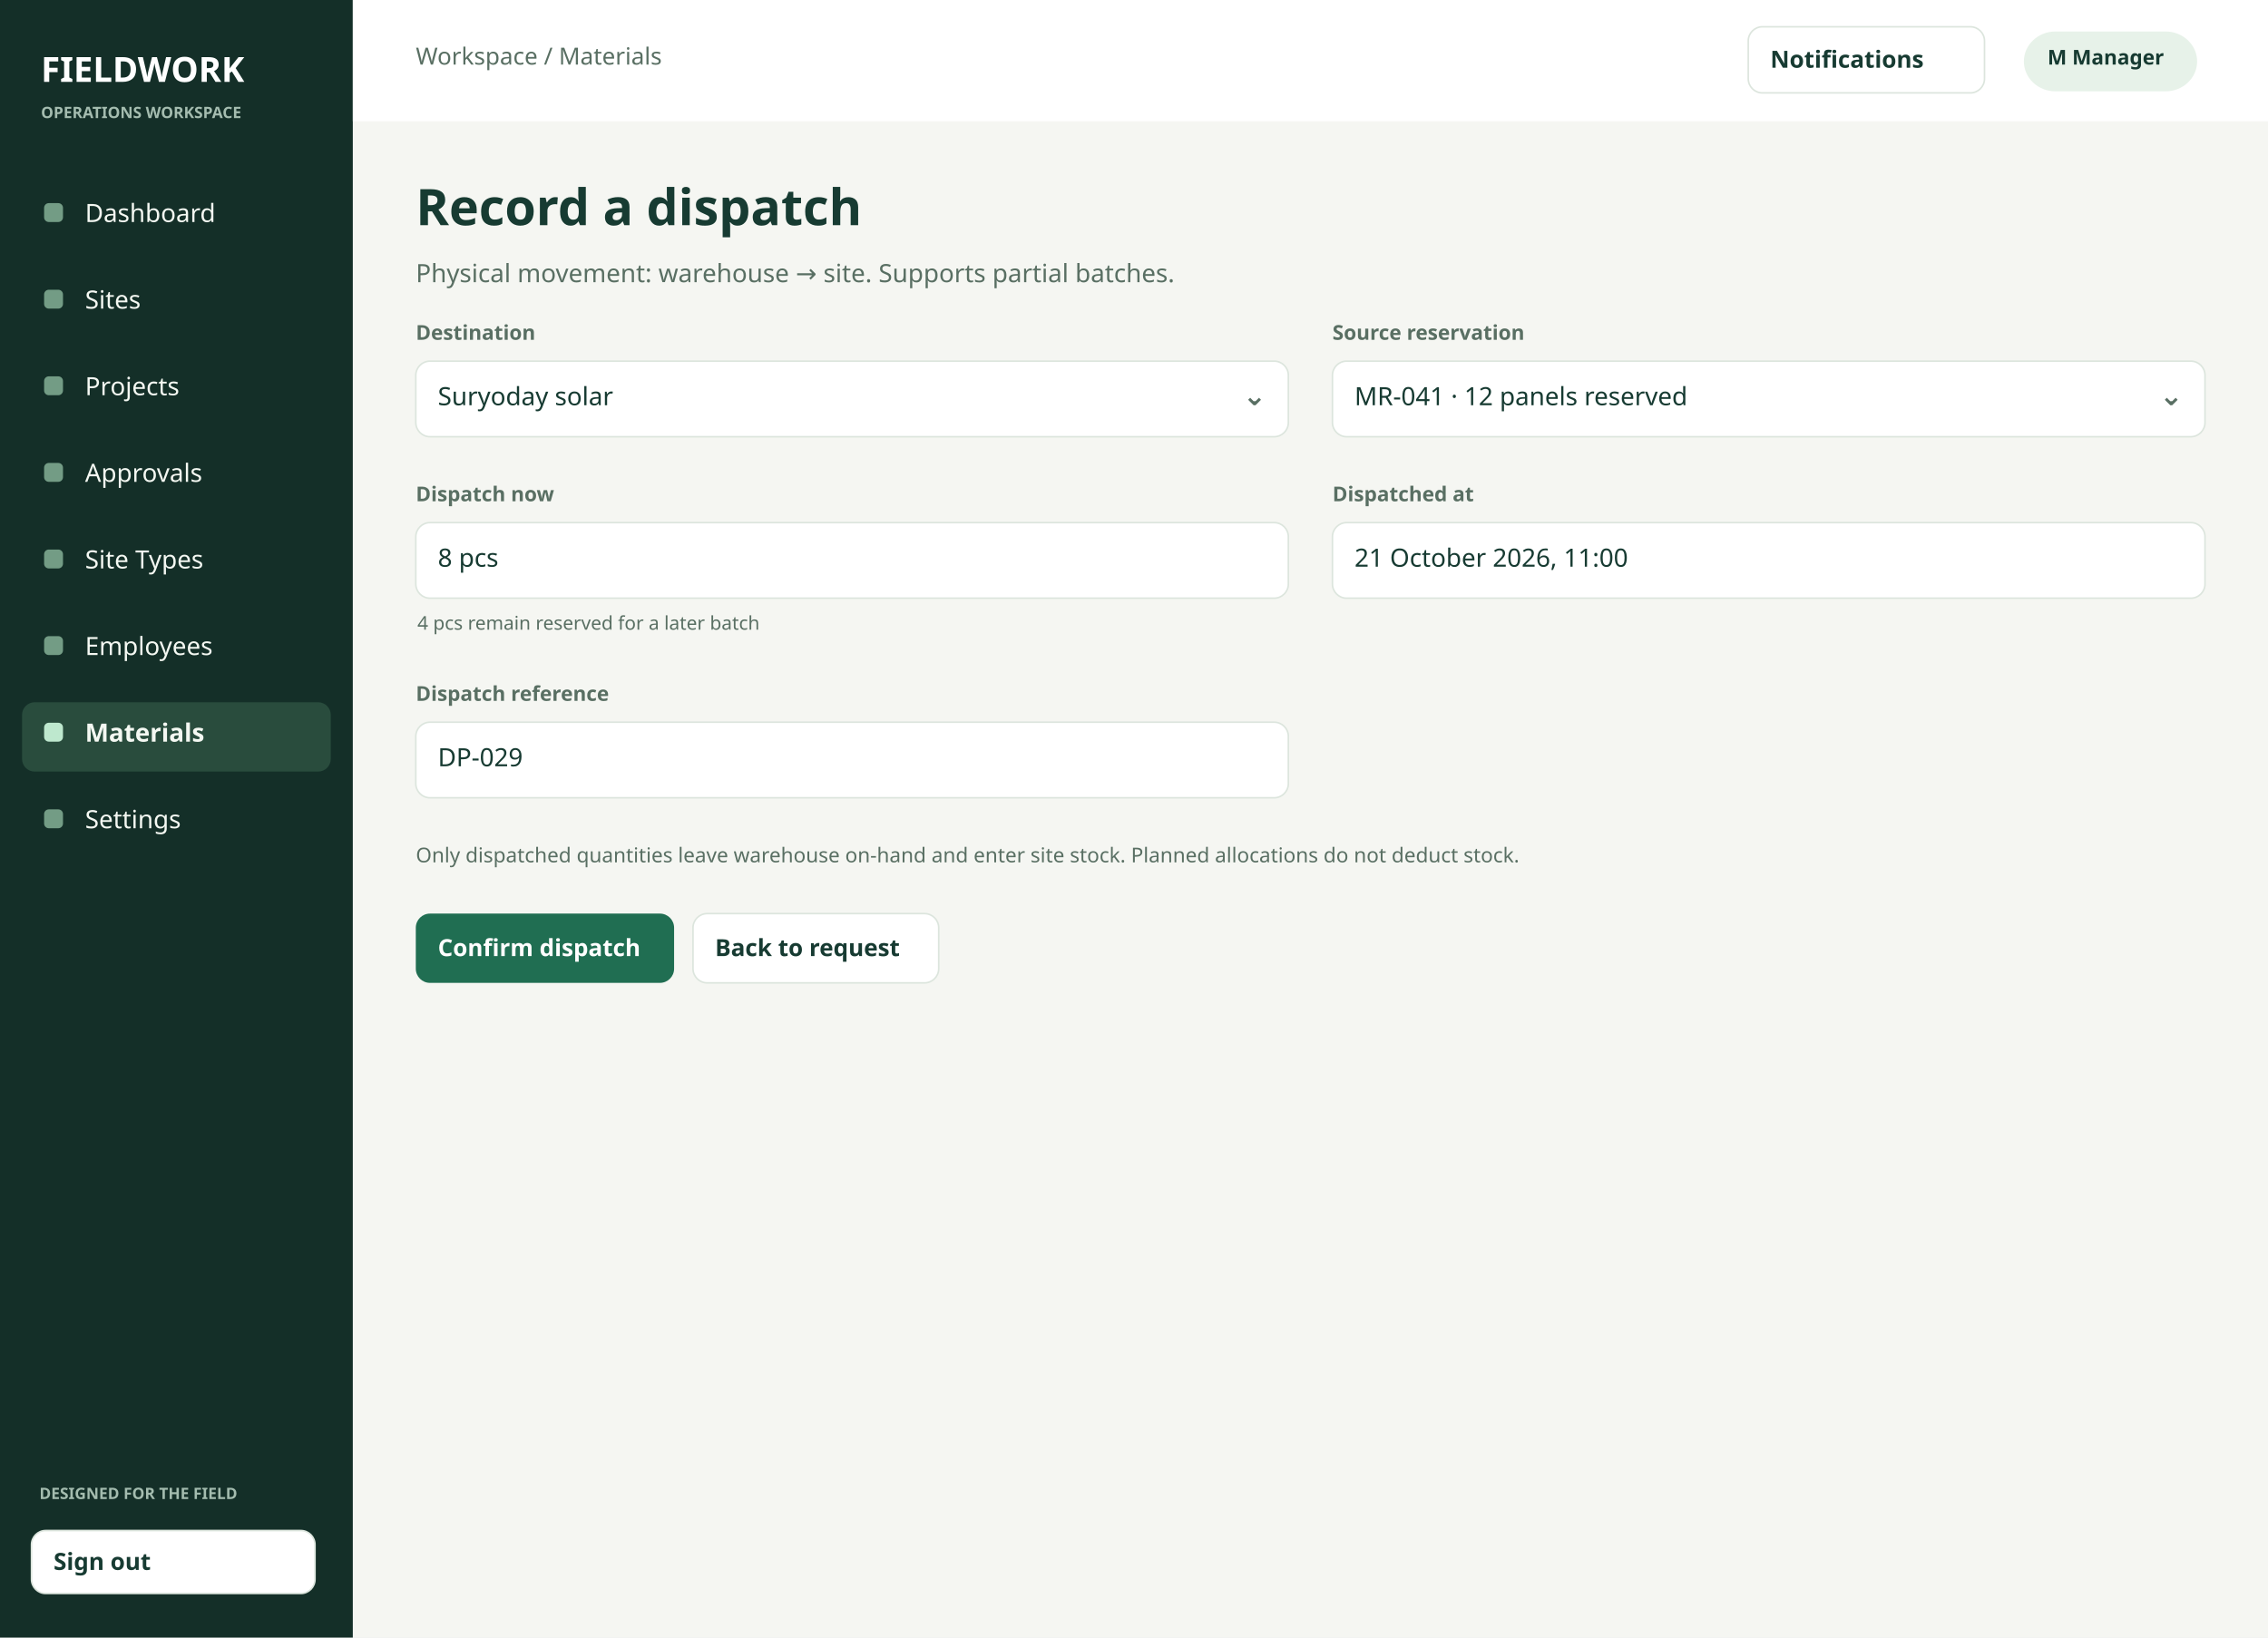
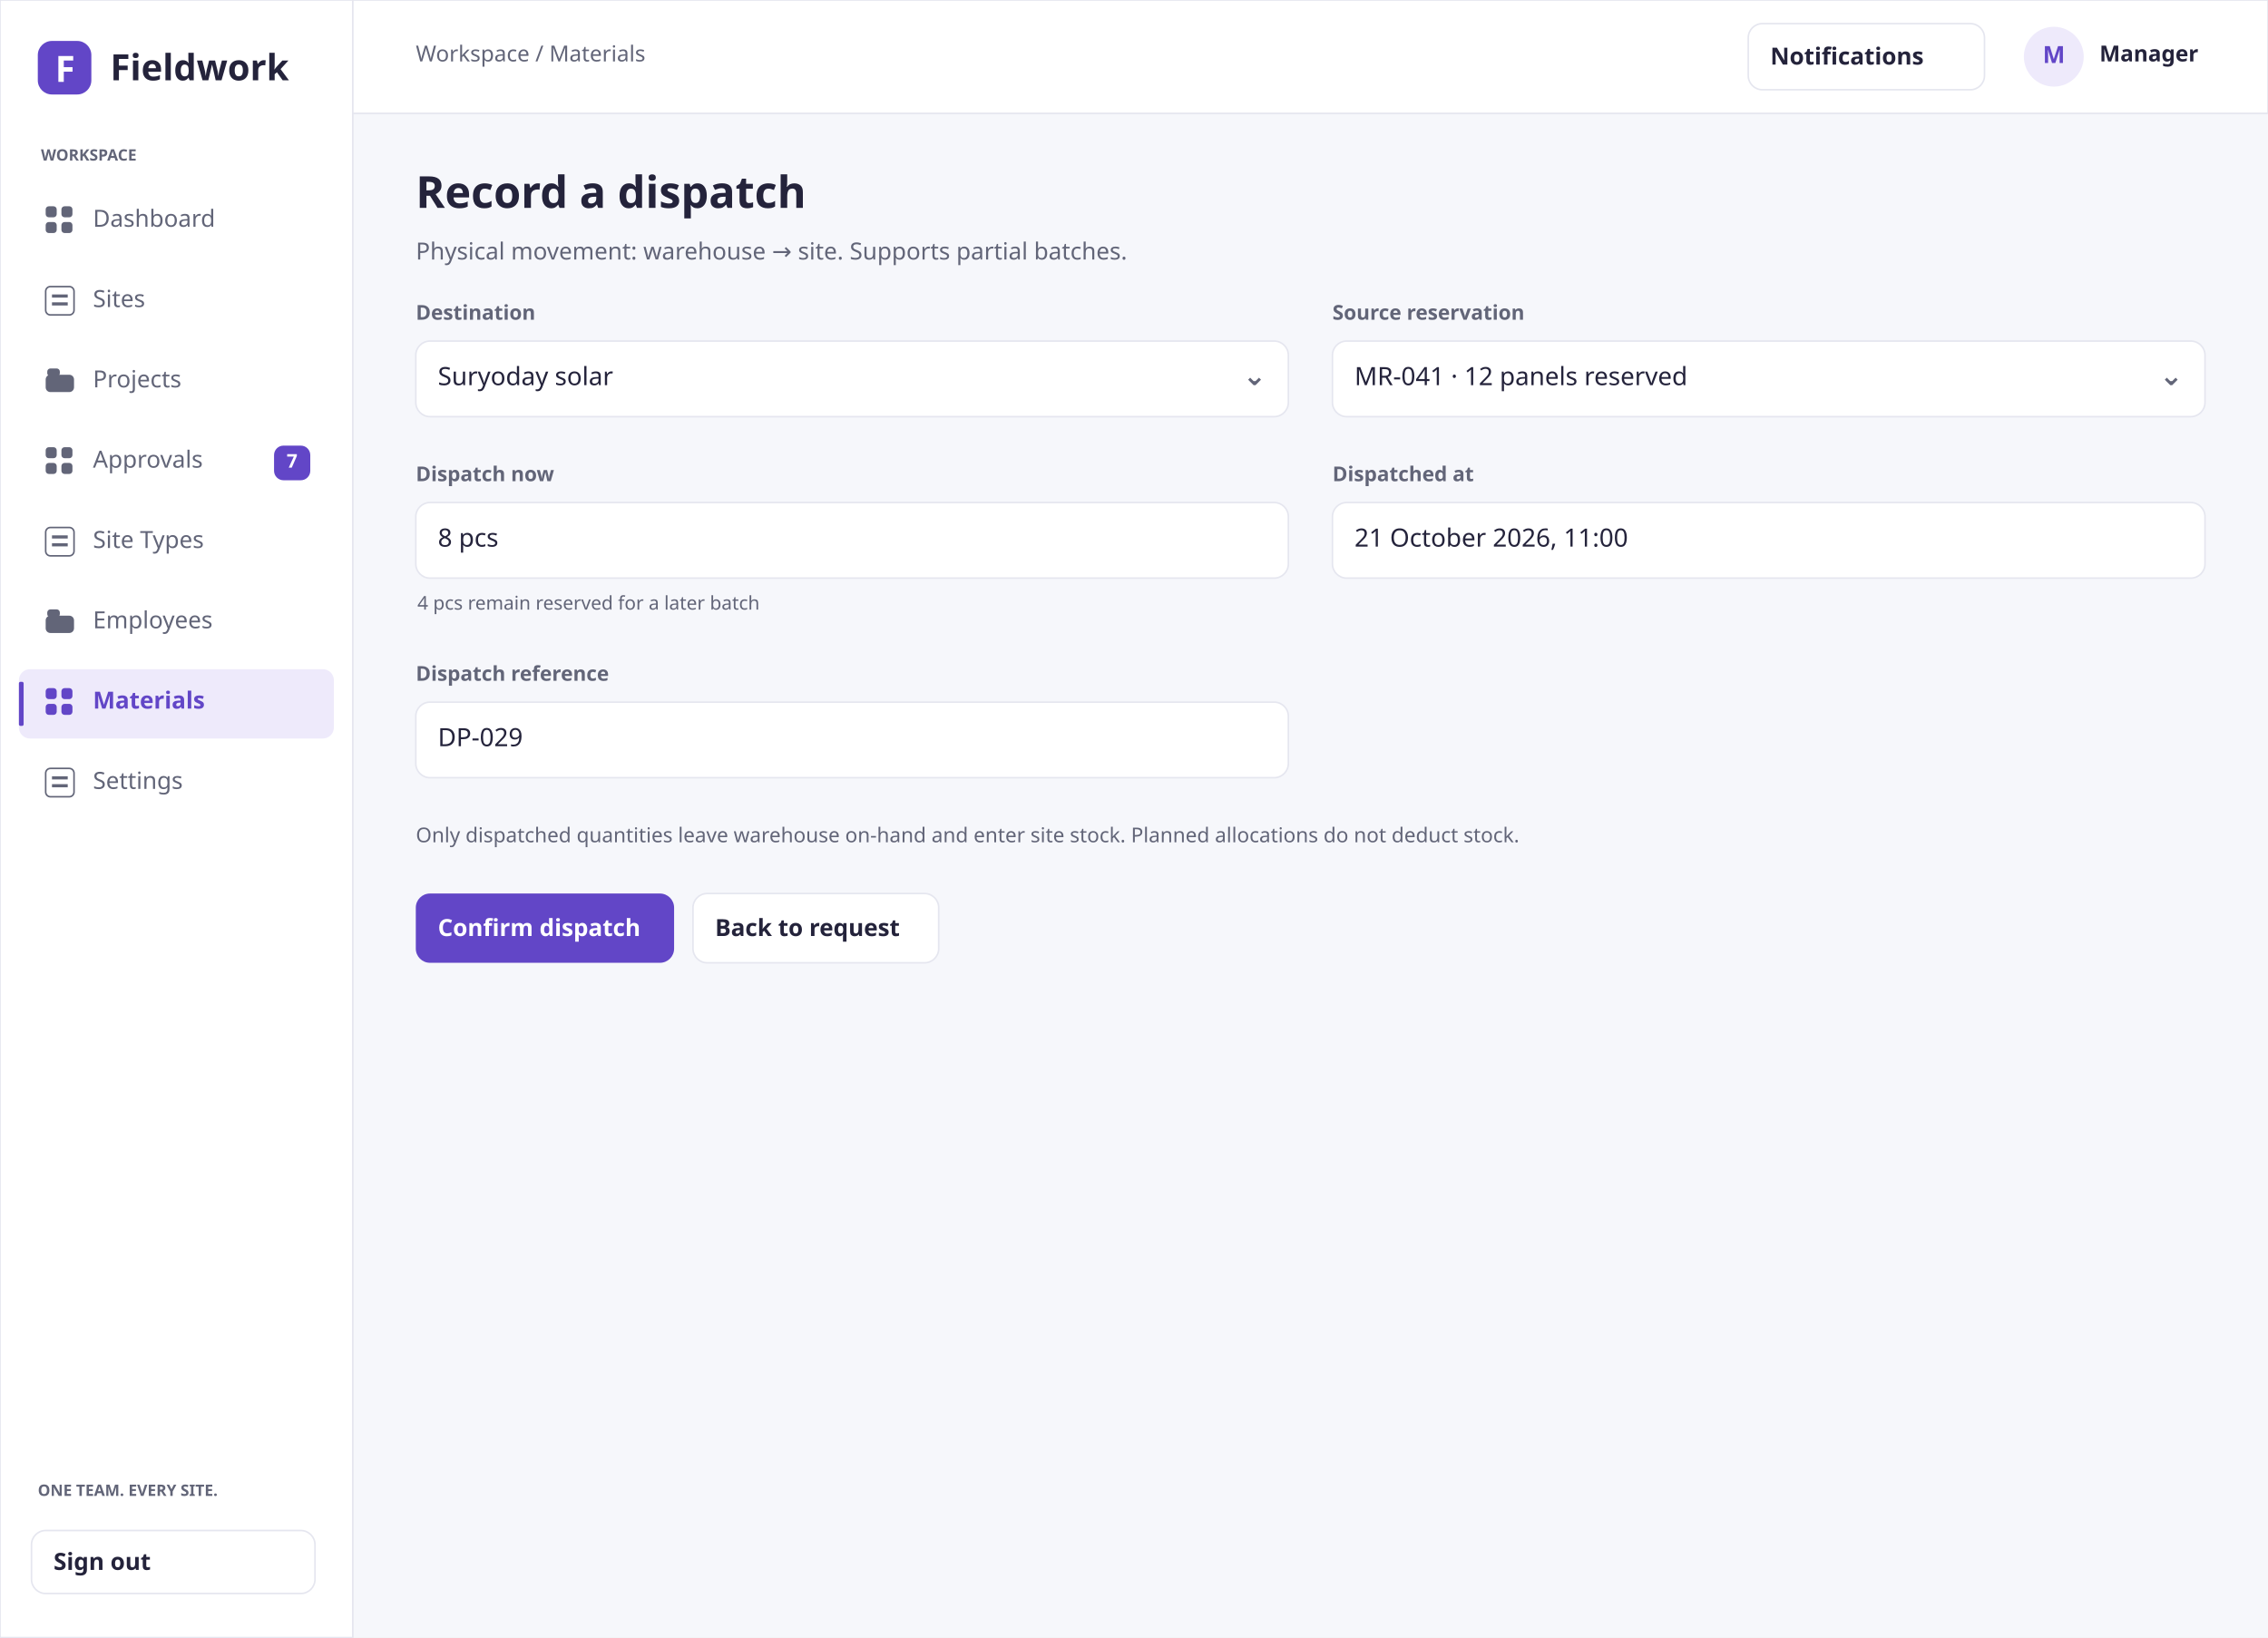
<svg xmlns="http://www.w3.org/2000/svg" width="1440" height="1040" viewBox="0 0 1440 1040" role="img" aria-label="A26 Record a dispatch">
  <style>@font-face{font-family:sourcesanspro;src:url('../fonts/SourceSansPro-Regular.woff2');font-weight:400}@font-face{font-family:sourcesanspro;src:url('../fonts/SourceSansPro-Semibold.woff2');font-weight:600}@font-face{font-family:sourcesanspro;src:url('../fonts/SourceSansPro-Bold.woff2');font-weight:700}@font-face{font-family:'Noto Sans Devanagari';src:url('../fonts/NotoSansDevanagari.ttf')}@font-face{font-family:'Noto Sans Gujarati';src:url('../fonts/NotoSansGujarati.ttf')}text{font-kerning:normal}</style>
-   <rect data-node="646376ac-9eeb-420f-8f53-7580b276edb3" x="0" y="0" width="1440" height="1040" rx="0" fill="#F5F6F2" />
-   <rect data-node="b7329385-d44d-44a5-b67f-0ec6e8ad21c7" x="0" y="0" width="224" height="1040" rx="0" fill="#142F28" />
-   <text data-node="6de04ced-af10-4068-8c59-5c651278ed16" data-box-width="170" x="26" y="52" font-family="sourcesanspro" font-size="22" font-weight="700" fill="#FFFFFF" style="pointer-events:none">
-     <tspan x="26" dy="0">FIELDWORK</tspan>
+   <rect data-node="10e366c8-2c91-4ddb-a590-4645589b2fc4" x="0" y="0" width="1440" height="1040" rx="0" fill="#F6F7FB" />
+   <rect data-node="45c80120-ef71-4dee-83c0-fb64523ef9b7" x="0" y="0" width="224" height="1040" rx="0" fill="#FFFFFF" stroke="#E5E6EF" />
+   <rect data-node="0779a567-d64a-455e-939d-3aa470985d39" x="24" y="26" width="34" height="34" rx="9" fill="#6246C7" />
+   <text data-node="6e0d92aa-bb0c-4411-b510-cdfb258dfedd" data-box-width="22" x="35" y="52" font-family="sourcesanspro" font-size="23" font-weight="700" fill="#FFFFFF" style="pointer-events:none">
+     <tspan x="35" dy="0">F</tspan>
  </text>
-   <text data-node="67a7bd5a-9d33-4b72-88ed-bdf58d62310c" data-box-width="175" x="26" y="75" font-family="sourcesanspro" font-size="10" font-weight="600" fill="#A4BCAF" style="pointer-events:none">
-     <tspan x="26" dy="0">OPERATIONS WORKSPACE</tspan>
+   <text data-node="88b8c902-c36c-4f9f-9b9e-a08a1bebf74b" data-box-width="148" x="70" y="51" font-family="sourcesanspro" font-size="23" font-weight="700" fill="#24233B" style="pointer-events:none">
+     <tspan x="70" dy="0">Fieldwork</tspan>
+   </text>
+   <text data-node="b0a11050-12c3-4e27-ab67-736dd55b04ad" data-box-width="175" x="26" y="102" font-family="sourcesanspro" font-size="10" font-weight="600" fill="#626578" style="pointer-events:none">
+     <tspan x="26" dy="0">WORKSPACE</tspan>
  </text>
  <a href="#A02" data-to="A02" aria-label="Navigation / Dashboard">
-     <rect data-node="0ff1d025-0b35-43f4-bd35-24f375fe6979" x="14" y="116" width="196" height="44" rx="8" fill="#142F28" />
+     <rect data-node="3487181f-089c-4747-a0a4-0fc537b32985" x="12" y="119" width="200" height="44" rx="7" fill="#FFFFFF" />
  </a>
-   <rect data-node="317f6136-d1e7-4e02-b7ca-5e8c3ccb8f59" x="28" y="129" width="12" height="12" rx="3" fill="#739C85" />
-   <text data-node="f584fc11-229a-4f00-9b71-1485c0844648" data-box-width="150" x="54" y="141" font-family="sourcesanspro" font-size="16" font-weight="400" fill="#F4F8F2" style="pointer-events:none">
-     <tspan x="54" dy="0">Dashboard</tspan>
+   <rect data-node="63e3c6b7-266c-4a5b-866c-c3a72be91aee" x="29" y="131" width="7" height="7" rx="2" fill="#626578" />
+   <rect data-node="28323e09-f101-4b01-81f6-83da3c91e777" x="39" y="131" width="7" height="7" rx="2" fill="#626578" />
+   <rect data-node="31aaecc8-008c-40a1-bd4f-5f6ba43f8ed1" x="29" y="141" width="7" height="7" rx="2" fill="#626578" />
+   <rect data-node="18fb6ee6-9ff3-4cd9-84db-088d89d7bea5" x="39" y="141" width="7" height="7" rx="2" fill="#626578" />
+   <text data-node="345ede5d-47ed-4d52-bb1f-c35e4ca262e4" data-box-width="146" x="59" y="144" font-family="sourcesanspro" font-size="15" font-weight="400" fill="#626578" style="pointer-events:none">
+     <tspan x="59" dy="0">Dashboard</tspan>
  </text>
  <a href="#A03" data-to="A03" aria-label="Navigation / Sites">
-     <rect data-node="ccd3c569-658e-4d47-88ef-7cda1786c64a" x="14" y="171" width="196" height="44" rx="8" fill="#142F28" />
+     <rect data-node="f6a79284-628a-4e08-9203-e630bdf93bca" x="12" y="170" width="200" height="44" rx="7" fill="#FFFFFF" />
  </a>
-   <rect data-node="07b23114-0820-429f-ae26-d960cbd939ff" x="28" y="184" width="12" height="12" rx="3" fill="#739C85" />
-   <text data-node="83966a4b-1c8e-4aff-9c3d-d0df0256441e" data-box-width="150" x="54" y="196" font-family="sourcesanspro" font-size="16" font-weight="400" fill="#F4F8F2" style="pointer-events:none">
-     <tspan x="54" dy="0">Sites</tspan>
+   <rect data-node="c5775310-ea9c-44ef-8bd3-ed6ded01bd0f" x="29" y="182" width="18" height="18" rx="3" fill="#FFFFFF" stroke="#626578" />
+   <rect data-node="aee4be8e-a852-4fe6-a656-453392cbde80" x="33" y="187" width="10" height="2" rx="0" fill="#626578" />
+   <rect data-node="17eed1f1-59dc-4cef-892f-1d74d4f7bd3a" x="33" y="192" width="10" height="2" rx="0" fill="#626578" />
+   <text data-node="5f87450a-2043-48dc-8d63-60c70d46bd2e" data-box-width="146" x="59" y="195" font-family="sourcesanspro" font-size="15" font-weight="400" fill="#626578" style="pointer-events:none">
+     <tspan x="59" dy="0">Sites</tspan>
  </text>
  <a href="#A28" data-to="A28" aria-label="Navigation / Projects">
-     <rect data-node="715d2252-90c8-4d00-8687-25663e2f4363" x="14" y="226" width="196" height="44" rx="8" fill="#142F28" />
+     <rect data-node="d92fba55-beb2-47d0-91d0-ef78feb2408f" x="12" y="221" width="200" height="44" rx="7" fill="#FFFFFF" />
  </a>
-   <rect data-node="45ab55d8-af87-4ff4-9ab9-c2fda96aa3a0" x="28" y="239" width="12" height="12" rx="3" fill="#739C85" />
-   <text data-node="46e3faa1-3fa4-4f23-9aca-6ecb04be8916" data-box-width="150" x="54" y="251" font-family="sourcesanspro" font-size="16" font-weight="400" fill="#F4F8F2" style="pointer-events:none">
-     <tspan x="54" dy="0">Projects</tspan>
+   <rect data-node="839ff83e-bce5-4eba-ba03-46ac0b5ca2fd" x="29" y="238" width="18" height="11" rx="3" fill="#626578" />
+   <rect data-node="5418d4d1-8386-4f06-b754-45031fbd05d1" x="30" y="234" width="8" height="5" rx="2" fill="#626578" />
+   <text data-node="3fd91996-3ee3-45f5-9a78-2ddf092c66b9" data-box-width="146" x="59" y="246" font-family="sourcesanspro" font-size="15" font-weight="400" fill="#626578" style="pointer-events:none">
+     <tspan x="59" dy="0">Projects</tspan>
  </text>
  <a href="#A21" data-to="A21" aria-label="Navigation / Approvals">
-     <rect data-node="c2059a23-05b1-4cd4-9971-bce76ce7e0fe" x="14" y="281" width="196" height="44" rx="8" fill="#142F28" />
+     <rect data-node="1e0cf70a-e51b-4010-bb76-79271b735164" x="12" y="272" width="200" height="44" rx="7" fill="#FFFFFF" />
  </a>
-   <rect data-node="a8d9263e-42a6-4bd7-974c-32dfb0272654" x="28" y="294" width="12" height="12" rx="3" fill="#739C85" />
-   <text data-node="18649468-1870-4d9d-9fc8-8a8a9d497501" data-box-width="150" x="54" y="306" font-family="sourcesanspro" font-size="16" font-weight="400" fill="#F4F8F2" style="pointer-events:none">
-     <tspan x="54" dy="0">Approvals</tspan>
+   <rect data-node="901ecdc0-2fdd-41be-a66f-7806821c4bde" x="29" y="284" width="7" height="7" rx="2" fill="#626578" />
+   <rect data-node="c7ef2ee4-fefa-46ca-93b0-0454db089062" x="39" y="284" width="7" height="7" rx="2" fill="#626578" />
+   <rect data-node="3f0ccc0c-24a6-4338-923d-0717608389c8" x="29" y="294" width="7" height="7" rx="2" fill="#626578" />
+   <rect data-node="14f04da3-c5b0-40d7-8804-a234f13a0017" x="39" y="294" width="7" height="7" rx="2" fill="#626578" />
+   <text data-node="f96734f4-62ec-40ed-9e33-e9e38b7709bc" data-box-width="146" x="59" y="297" font-family="sourcesanspro" font-size="15" font-weight="400" fill="#626578" style="pointer-events:none">
+     <tspan x="59" dy="0">Approvals</tspan>
+   </text>
+   <rect data-node="431a1e91-1415-4995-9fab-c0f316293256" x="174" y="283" width="23" height="22" rx="6" fill="#6246C7" />
+   <text data-node="b1c64706-7dbb-4397-bdc1-a7ee55deb108" data-box-width="15" x="182" y="297" font-family="sourcesanspro" font-size="12" font-weight="600" fill="#FFFFFF" style="pointer-events:none">
+     <tspan x="182" dy="0">7</tspan>
  </text>
  <a href="#A32" data-to="A32" aria-label="Navigation / Site Types">
-     <rect data-node="9c5ce86c-30d2-436b-8bd6-06f5d6f6b2b2" x="14" y="336" width="196" height="44" rx="8" fill="#142F28" />
+     <rect data-node="3be56654-9fc3-44d8-8061-5191570f74fe" x="12" y="323" width="200" height="44" rx="7" fill="#FFFFFF" />
  </a>
-   <rect data-node="7173e140-c296-4253-840e-96c61ec51d65" x="28" y="349" width="12" height="12" rx="3" fill="#739C85" />
-   <text data-node="902b5c04-edca-4930-808d-8526b8599513" data-box-width="150" x="54" y="361" font-family="sourcesanspro" font-size="16" font-weight="400" fill="#F4F8F2" style="pointer-events:none">
-     <tspan x="54" dy="0">Site Types</tspan>
+   <rect data-node="d58710c1-c80d-4885-8ea6-633e74a9ab52" x="29" y="335" width="18" height="18" rx="3" fill="#FFFFFF" stroke="#626578" />
+   <rect data-node="9fc2ee96-1366-4e4c-9835-0b8b5c8bab0a" x="33" y="340" width="10" height="2" rx="0" fill="#626578" />
+   <rect data-node="e9730e02-c2ab-4e21-be64-08394f7813e2" x="33" y="345" width="10" height="2" rx="0" fill="#626578" />
+   <text data-node="6786e3b8-2a2f-48ae-886f-ddaddafbccea" data-box-width="146" x="59" y="348" font-family="sourcesanspro" font-size="15" font-weight="400" fill="#626578" style="pointer-events:none">
+     <tspan x="59" dy="0">Site Types</tspan>
  </text>
  <a href="#A36" data-to="A36" aria-label="Navigation / Employees">
-     <rect data-node="24d07ae5-b0b0-41c7-979f-7e46061735c8" x="14" y="391" width="196" height="44" rx="8" fill="#142F28" />
+     <rect data-node="fb99ddcd-b831-4a49-86ad-3b287e72f6dd" x="12" y="374" width="200" height="44" rx="7" fill="#FFFFFF" />
  </a>
-   <rect data-node="75a03734-98e1-4082-989a-7a69c3f68c8a" x="28" y="404" width="12" height="12" rx="3" fill="#739C85" />
-   <text data-node="f25260e9-37ab-4441-bbf3-50209875cbb6" data-box-width="150" x="54" y="416" font-family="sourcesanspro" font-size="16" font-weight="400" fill="#F4F8F2" style="pointer-events:none">
-     <tspan x="54" dy="0">Employees</tspan>
+   <rect data-node="0c932c19-200f-4bc1-afc9-1611ac699892" x="29" y="391" width="18" height="11" rx="3" fill="#626578" />
+   <rect data-node="764da805-2f35-4194-b4d8-5f7331b69d9f" x="30" y="387" width="8" height="5" rx="2" fill="#626578" />
+   <text data-node="b7c6c98e-439b-4a7e-8ec5-3c55733be54c" data-box-width="146" x="59" y="399" font-family="sourcesanspro" font-size="15" font-weight="400" fill="#626578" style="pointer-events:none">
+     <tspan x="59" dy="0">Employees</tspan>
  </text>
-   <a href="#A42" data-to="A42" aria-label="Active navigation">
-     <rect data-node="58eba952-1345-42a8-bc87-980436518e4b" x="14" y="446" width="196" height="44" rx="8" fill="#294C3D" />
+   <a href="#A42" data-to="A42" aria-label="Navigation / Materials">
+     <rect data-node="040d3c20-0bb8-4208-bb23-c9eb9043c243" x="12" y="425" width="200" height="44" rx="7" fill="#EEEAFB" />
  </a>
-   <rect data-node="27e09f16-c85a-4531-9b60-c2e61ab94203" x="28" y="459" width="12" height="12" rx="3" fill="#BEE8CE" />
-   <text data-node="aa192215-c681-4dab-8c2c-402c827faabc" data-box-width="150" x="54" y="471" font-family="sourcesanspro" font-size="16" font-weight="600" fill="#F4F8F2" style="pointer-events:none">
-     <tspan x="54" dy="0">Materials</tspan>
+   <rect data-node="d26c1214-755a-4951-a4ae-14e39e2706cf" x="12" y="433" width="3" height="28" rx="1" fill="#6246C7" />
+   <rect data-node="9132e3e7-0733-4119-942a-83fd0885c526" x="29" y="437" width="7" height="7" rx="2" fill="#6246C7" />
+   <rect data-node="b26c67ff-8bca-44a5-8689-6620bc93594b" x="39" y="437" width="7" height="7" rx="2" fill="#6246C7" />
+   <rect data-node="782b88a7-f994-4d6f-b2d6-feaa37890424" x="29" y="447" width="7" height="7" rx="2" fill="#6246C7" />
+   <rect data-node="55e9b1d5-c190-4b90-a743-4b92297ddfbf" x="39" y="447" width="7" height="7" rx="2" fill="#6246C7" />
+   <text data-node="80de21a3-161f-4429-a756-fc97aa28a097" data-box-width="146" x="59" y="450" font-family="sourcesanspro" font-size="15" font-weight="600" fill="#6246C7" style="pointer-events:none">
+     <tspan x="59" dy="0">Materials</tspan>
  </text>
  <a href="#A48" data-to="A48" aria-label="Navigation / Settings">
-     <rect data-node="097f8895-917c-478f-a9a4-c898c8748b84" x="14" y="501" width="196" height="44" rx="8" fill="#142F28" />
+     <rect data-node="abc4cf7e-6ede-40c0-98de-d90839f942f3" x="12" y="476" width="200" height="44" rx="7" fill="#FFFFFF" />
  </a>
-   <rect data-node="9e721038-131d-4c07-bf02-496d37b34eef" x="28" y="514" width="12" height="12" rx="3" fill="#739C85" />
-   <text data-node="4254236a-4b93-43f5-91ab-9644dbce4027" data-box-width="150" x="54" y="526" font-family="sourcesanspro" font-size="16" font-weight="400" fill="#F4F8F2" style="pointer-events:none">
-     <tspan x="54" dy="0">Settings</tspan>
+   <rect data-node="ef853d65-554b-4615-af28-415c7f2362bd" x="29" y="488" width="18" height="18" rx="3" fill="#FFFFFF" stroke="#626578" />
+   <rect data-node="e43a2d06-8452-4d45-b7da-08946c555727" x="33" y="493" width="10" height="2" rx="0" fill="#626578" />
+   <rect data-node="c033c32c-6187-466a-b98b-1a5264f209cd" x="33" y="498" width="10" height="2" rx="0" fill="#626578" />
+   <text data-node="133bfafe-956c-4f61-ae63-6fc7d02ec750" data-box-width="146" x="59" y="501" font-family="sourcesanspro" font-size="15" font-weight="400" fill="#626578" style="pointer-events:none">
+     <tspan x="59" dy="0">Settings</tspan>
  </text>
-   <text data-node="efb7038e-9323-45e4-996a-37be8b638896" data-box-width="175" x="25" y="952" font-family="sourcesanspro" font-size="10" font-weight="600" fill="#A4BCAF" style="pointer-events:none">
-     <tspan x="25" dy="0">DESIGNED FOR THE FIELD</tspan>
+   <text data-node="1ce45332-b8f2-4acd-9ad8-a676a89c9e4c" data-box-width="175" x="24" y="950" font-family="sourcesanspro" font-size="10" font-weight="600" fill="#626578" style="pointer-events:none">
+     <tspan x="24" dy="0">ONE TEAM. EVERY SITE.</tspan>
  </text>
  <a href="#A51" data-to="A51" aria-label="Action / Sign out">
-     <rect data-node="8f7cb564-b04e-4918-9437-b95dda39dfd6" x="20" y="972" width="180" height="40" rx="9" fill="#FFFFFF" stroke="#DCE5DD" />
+     <rect data-node="37012acc-94e5-4f73-8647-51f657ef9c4b" x="20" y="972" width="180" height="40" rx="9" fill="#FFFFFF" stroke="#E5E6EF" />
  </a>
-   <text data-node="1c7489e8-f76b-4d50-9cf9-12ccdeb8c6bf" data-box-width="152" x="34" y="997" font-family="sourcesanspro" font-size="15" font-weight="600" fill="#173B32" style="pointer-events:none">
+   <text data-node="2c0d3798-68cf-4ea1-bcf8-ffad9a4d197c" data-box-width="152" x="34" y="997" font-family="sourcesanspro" font-size="15" font-weight="600" fill="#24233B" style="pointer-events:none">
    <tspan x="34" dy="0">Sign out</tspan>
  </text>
-   <rect data-node="295bd597-b092-46fb-a293-2b41a3dbb215" x="224" y="0" width="1216" height="77" rx="0" fill="#FFFFFF" />
-   <text data-node="ffe313bd-2cf1-48be-992e-2e4580d31b83" data-box-width="650" x="264" y="41" font-family="sourcesanspro" font-size="15" font-weight="400" fill="#596F63" style="pointer-events:none">
+   <rect data-node="73830ace-fb22-40de-a0e1-cee433877f4f" x="224" y="0" width="1216" height="72" rx="0" fill="#FFFFFF" stroke="#E5E6EF" />
+   <text data-node="8d20d8c4-a23a-4cca-86b9-4ab87377914e" data-box-width="650" x="264" y="39" font-family="sourcesanspro" font-size="14" font-weight="400" fill="#626578" style="pointer-events:none">
    <tspan x="264" dy="0">Workspace  /  Materials</tspan>
  </text>
  <a href="#A50" data-to="A50" aria-label="Action / Notifications">
-     <rect data-node="b4cd4222-eb69-45cf-84ff-a844f6b92af7" x="1110" y="17" width="150" height="42" rx="9" fill="#FFFFFF" stroke="#DCE5DD" />
+     <rect data-node="4b60a539-8aea-4b81-acdb-edc203bc8bff" x="1110" y="15" width="150" height="42" rx="9" fill="#FFFFFF" stroke="#E5E6EF" />
  </a>
-   <text data-node="cb8030e1-02f2-40a1-860f-eddff8f49d88" data-box-width="122" x="1124" y="43" font-family="sourcesanspro" font-size="15" font-weight="600" fill="#173B32" style="pointer-events:none">
+   <text data-node="4f832967-1978-482e-b1cd-fb6db09aee9b" data-box-width="122" x="1124" y="41" font-family="sourcesanspro" font-size="15" font-weight="600" fill="#24233B" style="pointer-events:none">
    <tspan x="1124" dy="0">Notifications</tspan>
  </text>
-   <rect data-node="adea4e70-d5f0-4439-bf19-ba1bdfe0dd42" x="1285" y="20" width="110" height="38" rx="20" fill="#E7F2E9" />
-   <text data-node="6df0399a-ce71-4190-87c0-a1fdba84de8d" data-box-width="90" x="1300" y="41" font-family="sourcesanspro" font-size="13" font-weight="600" fill="#173B32" style="pointer-events:none">
-     <tspan x="1300" dy="0">M   Manager</tspan>
+   <rect data-node="f142cf91-7a48-4bce-bd1e-1e45ce57e6b8" x="1285" y="17" width="38" height="38" rx="19" fill="#EEEAFB" />
+   <text data-node="0c6917fb-132a-4f62-9a5c-448ea3927e47" data-box-width="22" x="1297" y="40" font-family="sourcesanspro" font-size="15" font-weight="600" fill="#6246C7" style="pointer-events:none">
+     <tspan x="1297" dy="0">M</tspan>
  </text>
-   <text data-node="00f22384-5767-46a1-b807-f199c492c38f" data-box-width="1116" x="264" y="143" font-family="sourcesanspro" font-size="32" font-weight="600" fill="#173B32" style="pointer-events:none">
+   <text data-node="d319d402-6f8f-4030-be78-57949c75bd13" data-box-width="80" x="1333" y="39" font-family="sourcesanspro" font-size="14" font-weight="600" fill="#24233B" style="pointer-events:none">
+     <tspan x="1333" dy="0">Manager</tspan>
+   </text>
+   <text data-node="506039e0-080a-458d-9c2f-75ce7063a6a2" data-box-width="1116" x="264" y="132" font-family="sourcesanspro" font-size="28" font-weight="600" fill="#24233B" style="pointer-events:none">
    <tspan x="264" dy="0">Record a dispatch</tspan>
  </text>
-   <text data-node="cc238e23-257e-4f5d-9157-1bc3369f1ca4" data-box-width="1116" x="264" y="179.2" font-family="sourcesanspro" font-size="16" font-weight="400" fill="#596F63" style="pointer-events:none">
+   <text data-node="2be46e6f-3a65-48d8-b8a0-2209f828abf5" data-box-width="1116" x="264" y="164.8" font-family="sourcesanspro" font-size="15" font-weight="400" fill="#626578" style="pointer-events:none">
    <tspan x="264" dy="0">Physical movement: warehouse → site. Supports partial batches.</tspan>
  </text>
-   <rect data-node="43442269-2273-4ed2-9f53-60ea5d2261b0" x="252" y="190.8" width="1160" height="10" rx="0" fill="#F5F6F2" />
-   <text data-node="10f037db-0662-486b-8f99-bdf866ac668d" data-box-width="554" x="264" y="215.8" font-family="sourcesanspro" font-size="13" font-weight="600" fill="#596F63" style="pointer-events:none">
+   <rect data-node="1f48e813-099f-44ef-bf1d-cf1fcce3e468" x="252" y="178.05" width="1160" height="10" rx="0" fill="#F6F7FB" />
+   <text data-node="489974be-27cb-4836-a68b-e8c82f3ccd6f" data-box-width="554" x="264" y="203.05" font-family="sourcesanspro" font-size="13" font-weight="600" fill="#626578" style="pointer-events:none">
    <tspan x="264" dy="0">Destination</tspan>
  </text>
-   <rect data-node="f0e9ce67-3706-41ad-ac8d-207e6a837c83" x="264" y="229.35" width="554" height="48" rx="9" fill="#FFFFFF" stroke="#DCE5DD" />
-   <text data-node="75001642-7e79-4996-86a2-36b7277c0722" data-box-width="478" x="278" y="257.35" font-family="sourcesanspro" font-size="16" font-weight="400" fill="#173B32" style="pointer-events:none">
+   <rect data-node="5c57540b-293e-407b-a8a6-713349c8f237" x="264" y="216.6" width="554" height="48" rx="9" fill="#FFFFFF" stroke="#E5E6EF" />
+   <text data-node="69e915ea-b912-4d83-9a8b-1a7448d3dbb1" data-box-width="478" x="278" y="244.6" font-family="sourcesanspro" font-size="16" font-weight="400" fill="#24233B" style="pointer-events:none">
    <tspan x="278" dy="0">Suryoday solar</tspan>
  </text>
-   <text data-node="eb7dc137-085b-4b44-984d-da7e6e5a82df" data-box-width="22" x="789" y="257.35" font-family="sourcesanspro" font-size="18" font-weight="600" fill="#596F63" style="pointer-events:none">
+   <text data-node="115870e5-5860-4593-9d32-65b1f7dcbf5e" data-box-width="22" x="789" y="244.6" font-family="sourcesanspro" font-size="18" font-weight="600" fill="#626578" style="pointer-events:none">
    <tspan x="789" dy="0">⌄</tspan>
  </text>
-   <text data-node="f159c621-3f09-4bf1-9265-c022cf7e9b5a" data-box-width="554" x="846" y="215.8" font-family="sourcesanspro" font-size="13" font-weight="600" fill="#596F63" style="pointer-events:none">
+   <text data-node="57f45311-35cc-4ebf-ad83-09399be45238" data-box-width="554" x="846" y="203.05" font-family="sourcesanspro" font-size="13" font-weight="600" fill="#626578" style="pointer-events:none">
    <tspan x="846" dy="0">Source reservation</tspan>
  </text>
-   <rect data-node="ab7a9833-3f05-43d0-a027-3ef6750b4c57" x="846" y="229.35" width="554" height="48" rx="9" fill="#FFFFFF" stroke="#DCE5DD" />
-   <text data-node="0089d322-f13e-40d6-b3ef-8e1362e09e7a" data-box-width="478" x="860" y="257.35" font-family="sourcesanspro" font-size="16" font-weight="400" fill="#173B32" style="pointer-events:none">
+   <rect data-node="6bccbb6a-bc83-4602-87c2-36c212959ba6" x="846" y="216.6" width="554" height="48" rx="9" fill="#FFFFFF" stroke="#E5E6EF" />
+   <text data-node="ff7a9989-ea48-487b-8213-c02a1179c7fc" data-box-width="478" x="860" y="244.6" font-family="sourcesanspro" font-size="16" font-weight="400" fill="#24233B" style="pointer-events:none">
    <tspan x="860" dy="0">MR-041 · 12 panels reserved</tspan>
  </text>
-   <text data-node="733de244-bc97-4151-9f8a-988279f6dd1b" data-box-width="22" x="1371" y="257.35" font-family="sourcesanspro" font-size="18" font-weight="600" fill="#596F63" style="pointer-events:none">
+   <text data-node="7a97c4aa-e601-42e0-bbc3-020ef3d6f607" data-box-width="22" x="1371" y="244.6" font-family="sourcesanspro" font-size="18" font-weight="600" fill="#626578" style="pointer-events:none">
    <tspan x="1371" dy="0">⌄</tspan>
  </text>
-   <text data-node="550a524e-0301-4ba9-acf8-e216f82fc238" data-box-width="554" x="264" y="318.35" font-family="sourcesanspro" font-size="13" font-weight="600" fill="#596F63" style="pointer-events:none">
+   <text data-node="26dc4a5c-9b02-4615-a512-b6bdc9d53c60" data-box-width="554" x="264" y="305.6" font-family="sourcesanspro" font-size="13" font-weight="600" fill="#626578" style="pointer-events:none">
    <tspan x="264" dy="0">Dispatch now</tspan>
  </text>
-   <rect data-node="c7ee0421-4836-4fa3-8523-c95093a0cf08" x="264" y="331.9" width="554" height="48" rx="9" fill="#FFFFFF" stroke="#DCE5DD" />
-   <text data-node="8ffe8c03-c5da-465f-8115-e631aec88978" data-box-width="520" x="278" y="359.9" font-family="sourcesanspro" font-size="16" font-weight="400" fill="#173B32" style="pointer-events:none">
+   <rect data-node="63df1d1e-d773-4e20-8067-e0cd47931e92" x="264" y="319.15" width="554" height="48" rx="9" fill="#FFFFFF" stroke="#E5E6EF" />
+   <text data-node="7cde2627-30e5-4cfc-a00f-a3c30cecb08b" data-box-width="520" x="278" y="347.15" font-family="sourcesanspro" font-size="16" font-weight="400" fill="#24233B" style="pointer-events:none">
    <tspan x="278" dy="0">8 pcs</tspan>
  </text>
-   <text data-node="c371d17b-5e82-4dbe-a600-2289f2742d00" data-box-width="552" x="265" y="399.9" font-family="sourcesanspro" font-size="12" font-weight="400" fill="#596F63" style="pointer-events:none">
+   <text data-node="298e566e-1d59-4c8a-9b35-89f130061607" data-box-width="552" x="265" y="387.15" font-family="sourcesanspro" font-size="12" font-weight="400" fill="#626578" style="pointer-events:none">
    <tspan x="265" dy="0">4 pcs remain reserved for a later batch</tspan>
  </text>
-   <text data-node="e463c023-c993-4c91-b10a-3326a9aad661" data-box-width="554" x="846" y="318.35" font-family="sourcesanspro" font-size="13" font-weight="600" fill="#596F63" style="pointer-events:none">
+   <text data-node="a4f97241-66d8-47fb-b50b-5c65745c24d9" data-box-width="554" x="846" y="305.6" font-family="sourcesanspro" font-size="13" font-weight="600" fill="#626578" style="pointer-events:none">
    <tspan x="846" dy="0">Dispatched at</tspan>
  </text>
-   <rect data-node="6f4c7ab0-a90f-46ff-951f-52c4aa1f90c4" x="846" y="331.9" width="554" height="48" rx="9" fill="#FFFFFF" stroke="#DCE5DD" />
-   <text data-node="89937e85-9599-452a-a8cd-d44a4e2133ed" data-box-width="478" x="860" y="359.9" font-family="sourcesanspro" font-size="16" font-weight="400" fill="#173B32" style="pointer-events:none">
+   <rect data-node="3597640d-f436-48fd-8ae8-bb0f118691ca" x="846" y="319.15" width="554" height="48" rx="9" fill="#FFFFFF" stroke="#E5E6EF" />
+   <text data-node="9c1e2fdc-02bc-412e-b199-cbf68fca7f27" data-box-width="478" x="860" y="347.15" font-family="sourcesanspro" font-size="16" font-weight="400" fill="#24233B" style="pointer-events:none">
    <tspan x="860" dy="0">21 October 2026, 11:00</tspan>
  </text>
-   <text data-node="bfeb0d90-11bf-423c-a9a6-eaa51a912aa0" data-box-width="554" x="264" y="445.1" font-family="sourcesanspro" font-size="13" font-weight="600" fill="#596F63" style="pointer-events:none">
+   <text data-node="70912d17-37c4-4067-87ff-7cb0b6c00325" data-box-width="554" x="264" y="432.35" font-family="sourcesanspro" font-size="13" font-weight="600" fill="#626578" style="pointer-events:none">
    <tspan x="264" dy="0">Dispatch reference</tspan>
  </text>
-   <rect data-node="c6fd4023-b379-41d1-8c43-8e90d3a09765" x="264" y="458.65" width="554" height="48" rx="9" fill="#FFFFFF" stroke="#DCE5DD" />
-   <text data-node="8f13f700-0168-4f6e-ae11-671537ccb961" data-box-width="520" x="278" y="486.65" font-family="sourcesanspro" font-size="16" font-weight="400" fill="#173B32" style="pointer-events:none">
+   <rect data-node="a5af6e2b-0f7b-47cd-807f-378a5a821eb9" x="264" y="445.9" width="554" height="48" rx="9" fill="#FFFFFF" stroke="#E5E6EF" />
+   <text data-node="ea406f07-e6b7-4ce2-8dc3-d73196f8b241" data-box-width="520" x="278" y="473.9" font-family="sourcesanspro" font-size="16" font-weight="400" fill="#24233B" style="pointer-events:none">
    <tspan x="278" dy="0">DP-029</tspan>
  </text>
-   <text data-node="c39f9c6f-14f6-4eeb-a4eb-a9542a1af397" data-box-width="1136" x="264" y="547.65" font-family="sourcesanspro" font-size="13" font-weight="400" fill="#596F63" style="pointer-events:none">
+   <text data-node="3b183f1f-1a14-456f-8cef-1aceb451c881" data-box-width="1136" x="264" y="534.9" font-family="sourcesanspro" font-size="13" font-weight="400" fill="#626578" style="pointer-events:none">
    <tspan x="264" dy="0">Only dispatched quantities leave warehouse on-hand and enter site stock. Planned allocations do not deduct stock.</tspan>
  </text>
  <a href="#A09" data-to="A09" aria-label="Action / Confirm dispatch">
-     <rect data-node="c20d1706-f262-4418-a2b6-2fcf14c950a5" x="264" y="580.2" width="164" height="44" rx="9" fill="#206E52" />
+     <rect data-node="2b13fbf9-a091-4516-a938-581068e5c684" x="264" y="567.45" width="164" height="44" rx="9" fill="#6246C7" />
  </a>
-   <text data-node="ff2acef5-4ff2-4ed8-8d5d-41ca086091ac" data-box-width="136" x="278" y="607.2" font-family="sourcesanspro" font-size="15" font-weight="600" fill="#FFFFFF" style="pointer-events:none">
+   <text data-node="50dbff47-7d19-4d74-88d9-c941e3d7d81c" data-box-width="136" x="278" y="594.45" font-family="sourcesanspro" font-size="15" font-weight="600" fill="#FFFFFF" style="pointer-events:none">
    <tspan x="278" dy="0">Confirm dispatch</tspan>
  </text>
  <a href="#A25" data-to="A25" aria-label="Action / Back to request">
-     <rect data-node="9621a134-68e2-40e5-b7c1-d88f75c27532" x="440" y="580.2" width="156" height="44" rx="9" fill="#FFFFFF" stroke="#DCE5DD" />
+     <rect data-node="816e12ac-3228-4e87-8f0a-3166f951e078" x="440" y="567.45" width="156" height="44" rx="9" fill="#FFFFFF" stroke="#E5E6EF" />
  </a>
-   <text data-node="d9ed137c-48fb-49bb-a3bf-66864df9d43b" data-box-width="128" x="454" y="607.2" font-family="sourcesanspro" font-size="15" font-weight="600" fill="#173B32" style="pointer-events:none">
+   <text data-node="1107e6fb-77a7-44c6-9b90-e830a0e4878c" data-box-width="128" x="454" y="594.45" font-family="sourcesanspro" font-size="15" font-weight="600" fill="#24233B" style="pointer-events:none">
    <tspan x="454" dy="0">Back to request</tspan>
  </text>
</svg>
